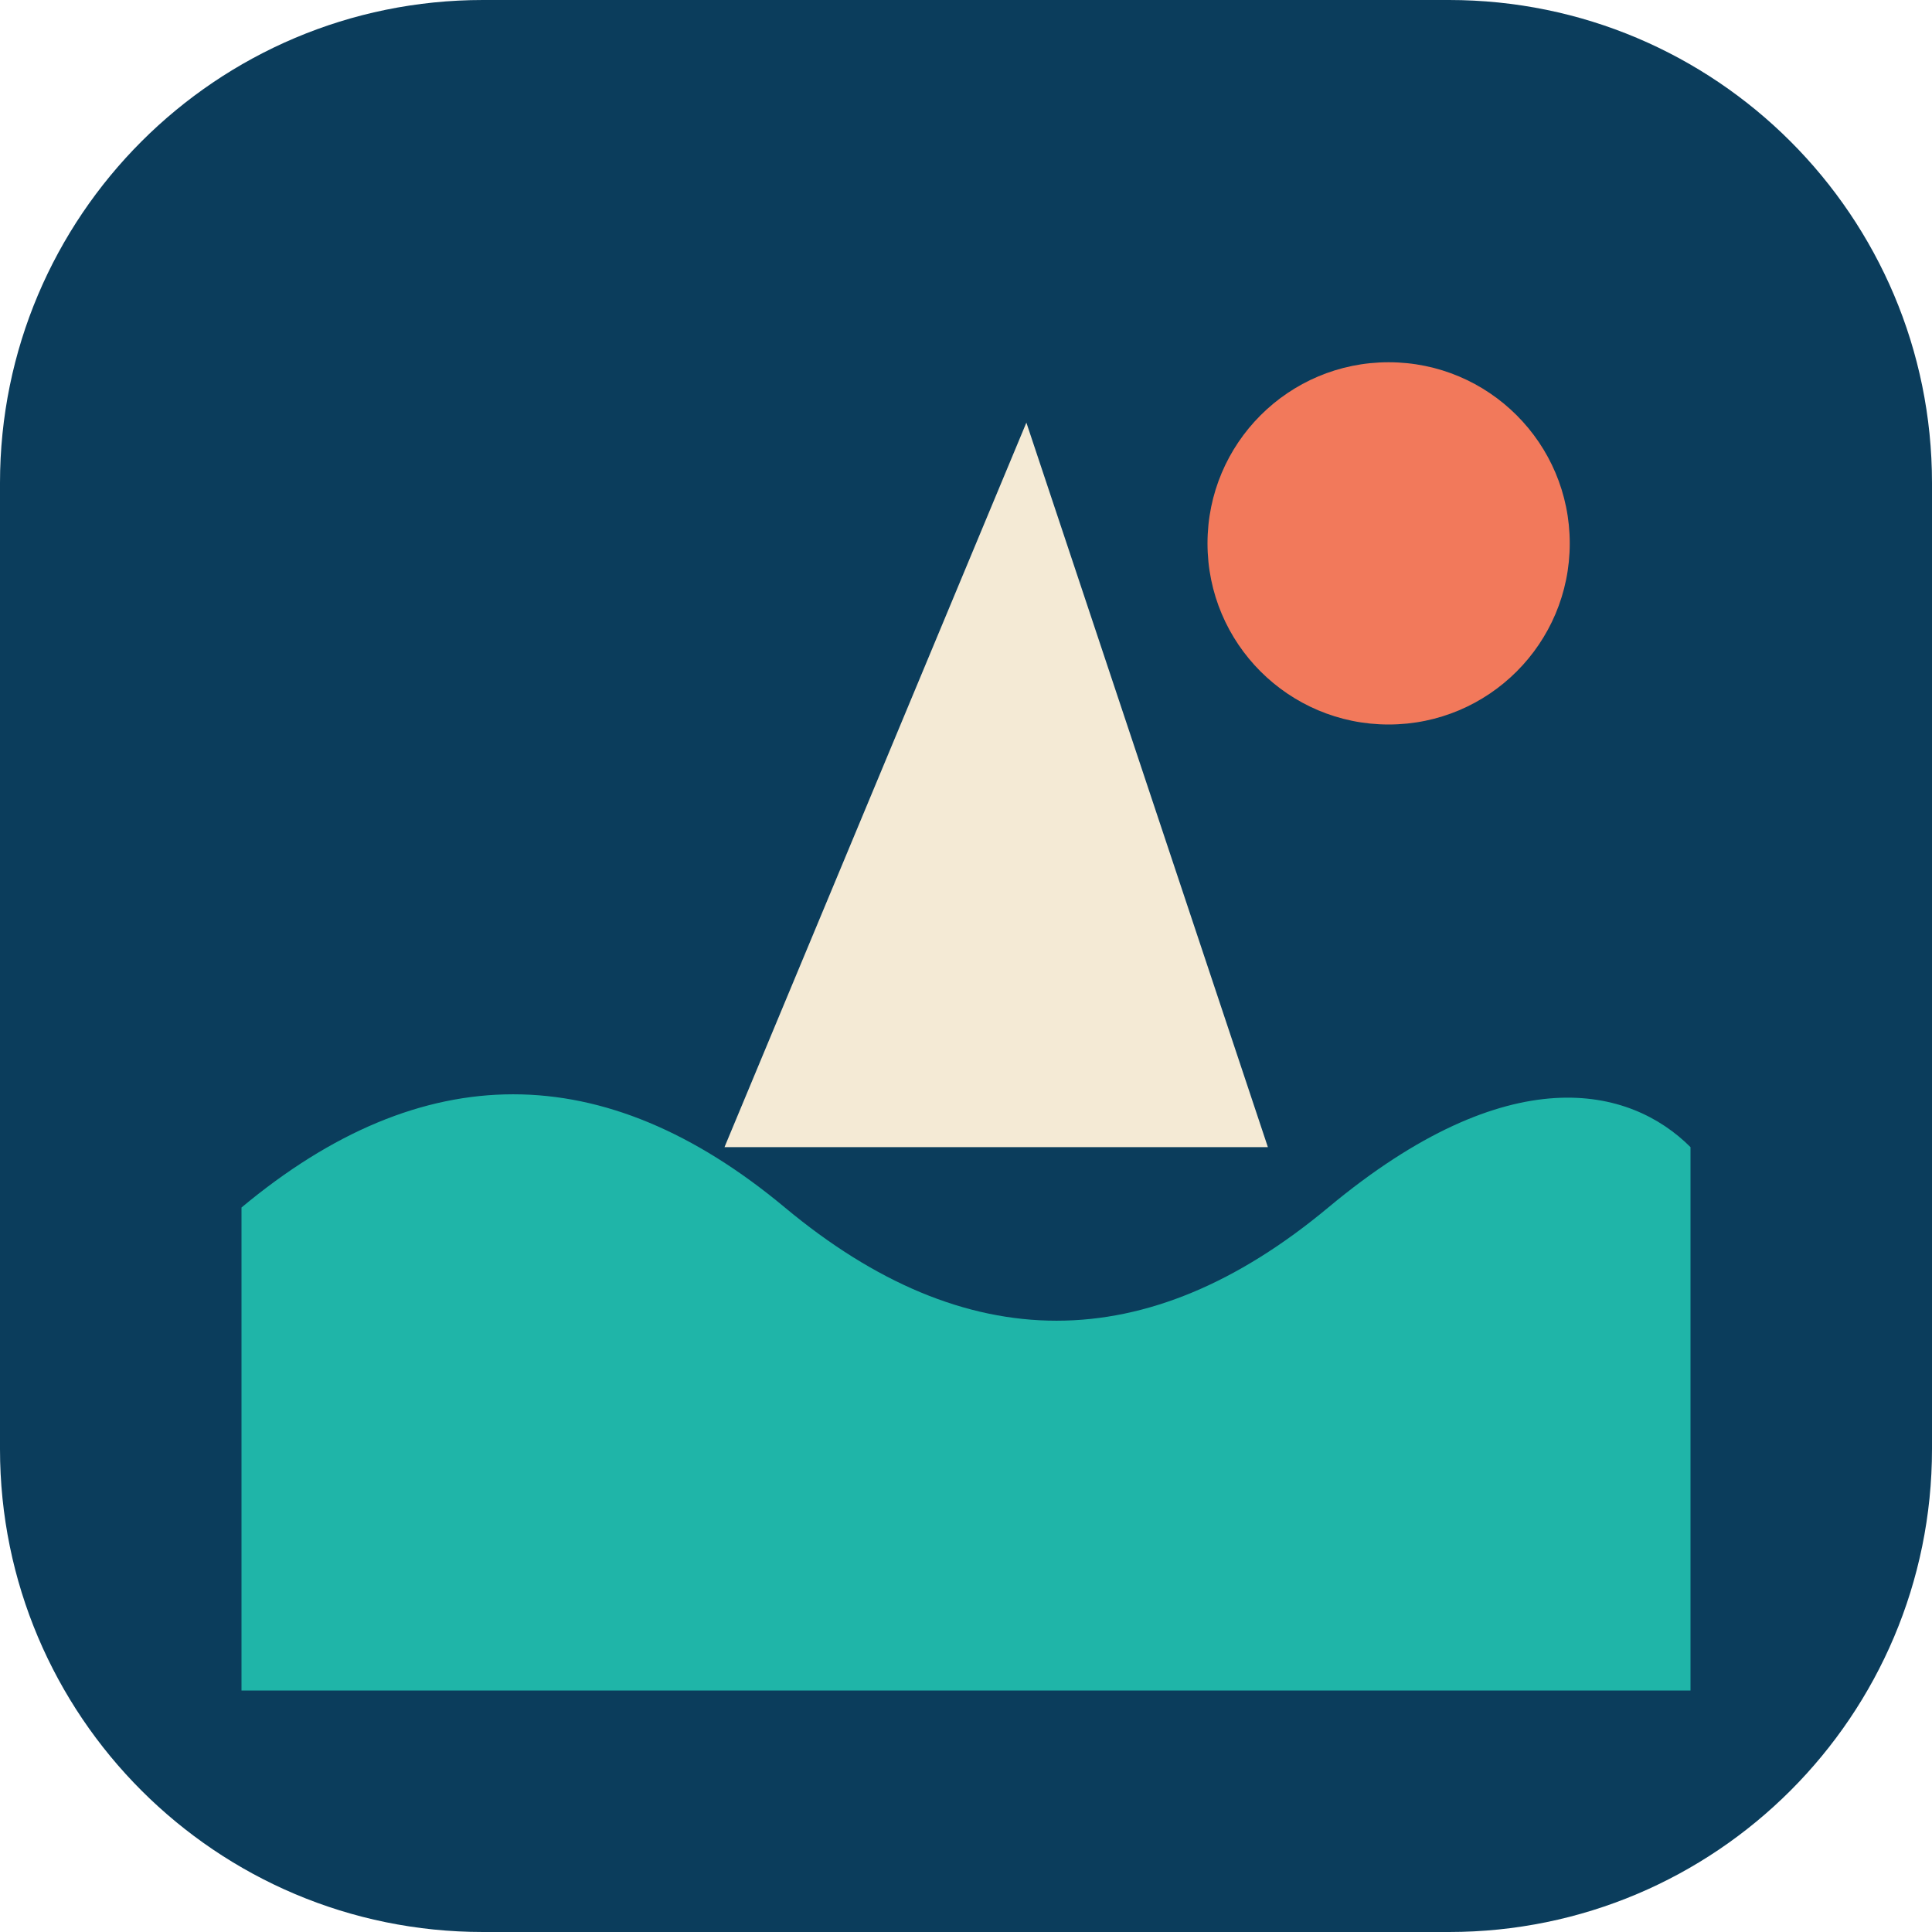
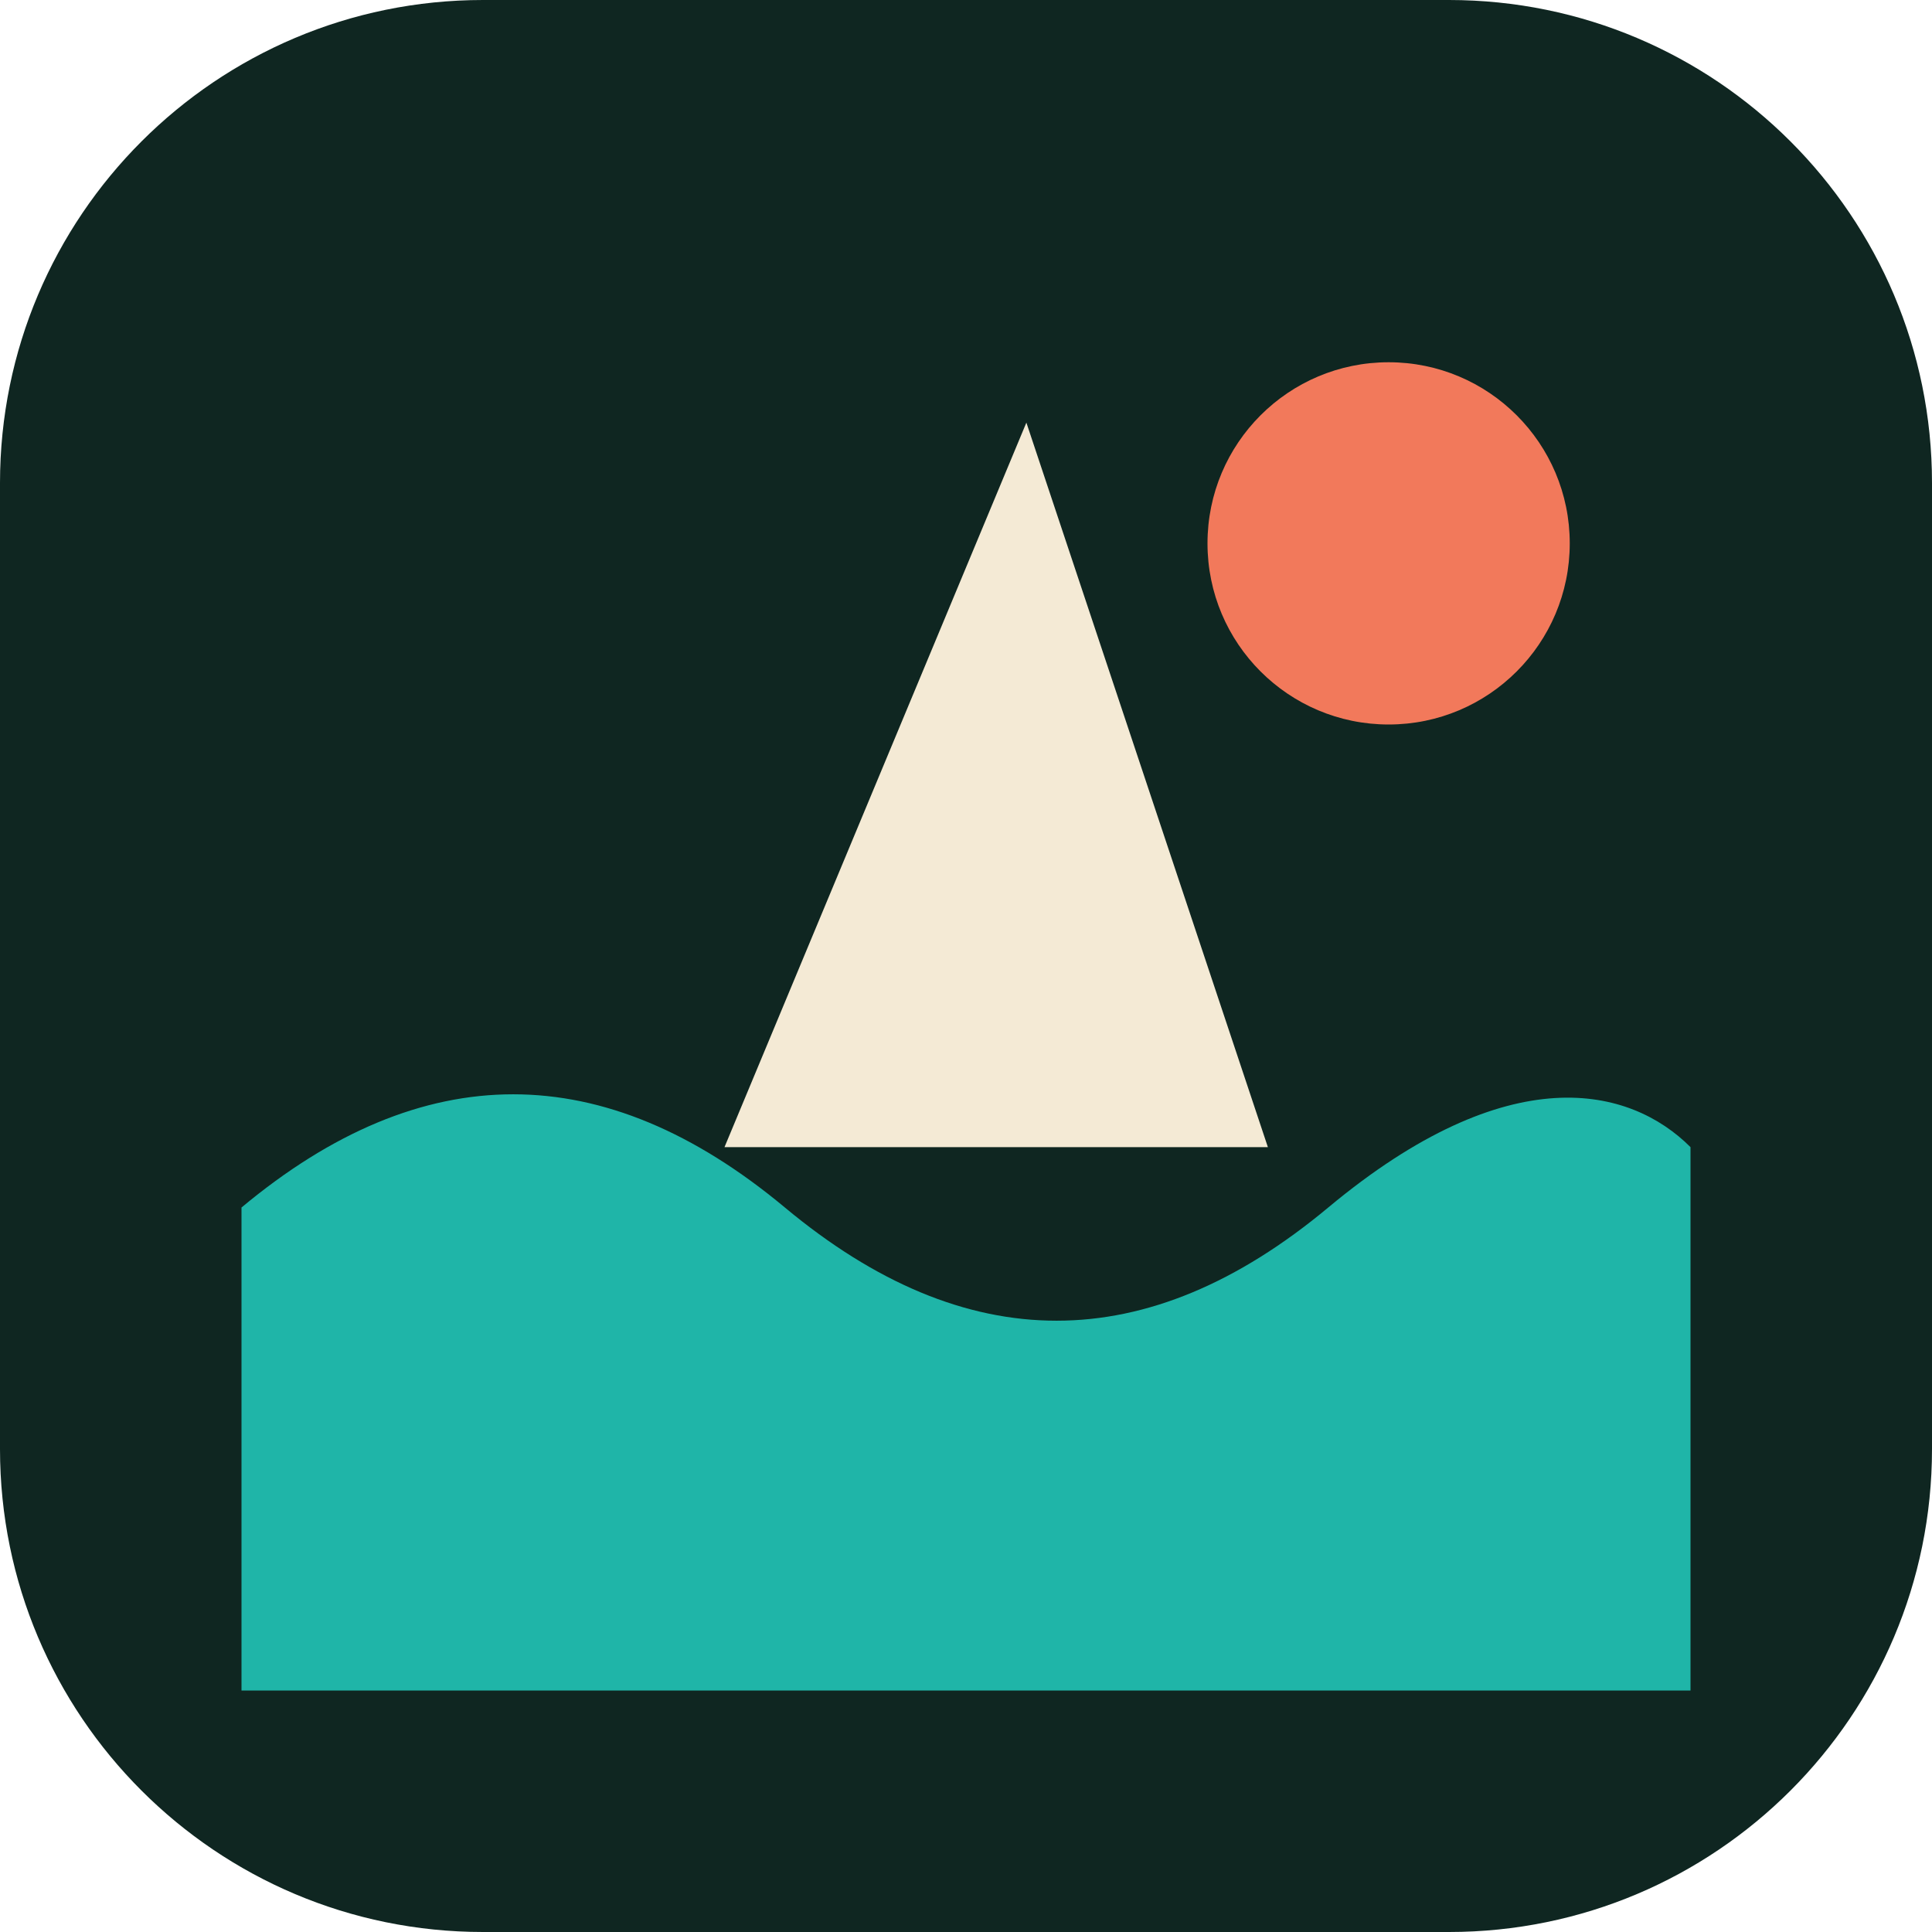
<svg xmlns="http://www.w3.org/2000/svg" viewBox="0 0 64 64">
-   <rect width="64" height="64" rx="16" fill="#0b3d5c" />
+   <rect width="64" height="64" rx="16" fill="#0f2621" />
  <path d="M8 40c6-5 12-5 18 0s12 5 18 0 10-4 12-2v18H8z" fill="#1fb5a8" />
  <path d="M24 38 34 14l8 24z" fill="#f4ead5" />
  <circle cx="46" cy="18" r="6" fill="#f2795b" />
</svg>
